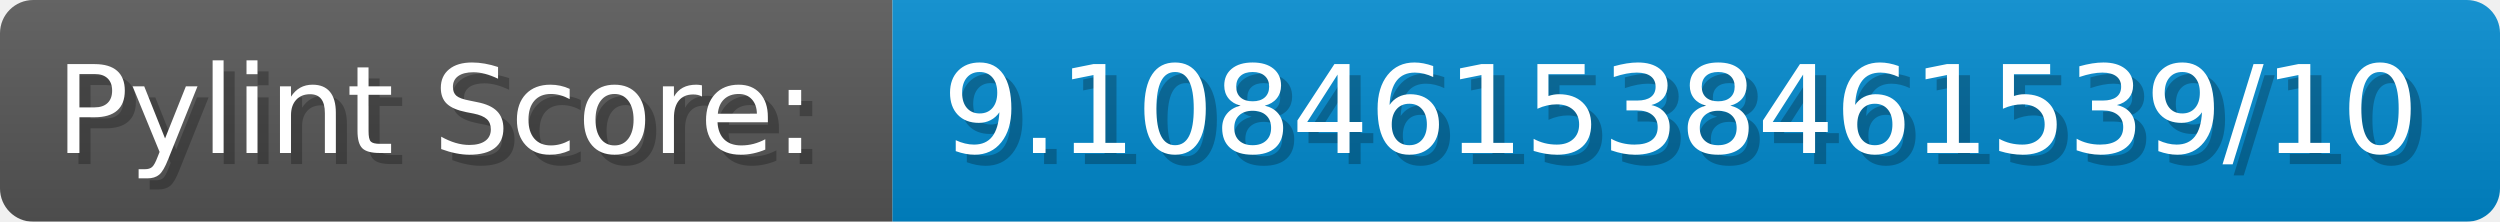
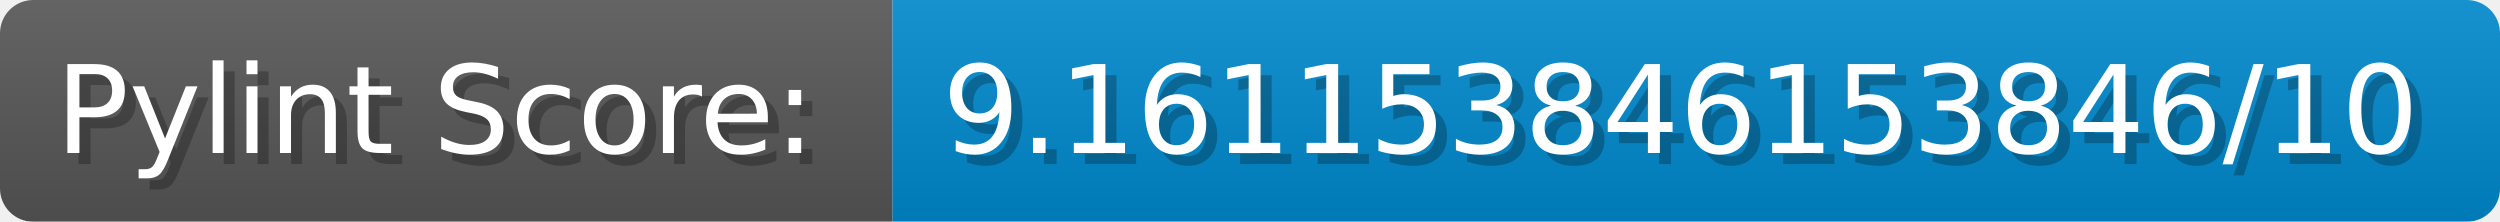
- <svg xmlns="http://www.w3.org/2000/svg" width="338.25" height="30" viewBox="0 0 2255 200" role="img" aria-label="Pylint Score:: 9.108461538461539/10">
+ <svg xmlns="http://www.w3.org/2000/svg" width="338.25" height="30" viewBox="0 0 2255 200" role="img" aria-label="Pylint Score:: 9.161153846153846/10">
  <linearGradient id="a" x2="0" y2="100%">
    <stop offset="0" stop-opacity=".1" stop-color="#EEE" />
    <stop offset="1" stop-opacity=".1" />
  </linearGradient>
  <mask id="m">
    <rect width="2255" height="200" rx="30" fill="#FFF" />
  </mask>
  <g mask="url(#m)">
    <rect width="805" height="200" fill="#555" />
    <rect width="1450" height="200" fill="#08C" x="805" />
    <rect width="2255" height="200" fill="url(#a)" />
  </g>
  <g aria-hidden="true" fill="#fff" text-anchor="start" font-family="Verdana,DejaVu Sans,sans-serif" font-size="110">
    <text x="60" y="148" textLength="705" fill="#000" opacity="0.25">Pylint Score:</text>
    <text x="50" y="138" textLength="705">Pylint Score:</text>
-     <text x="860" y="148" textLength="1350" fill="#000" opacity="0.25">9.108461538461539/10</text>
-     <text x="850" y="138" textLength="1350">9.108461538461539/10</text>
+     <text x="860" y="148" textLength="1350" fill="#000" opacity="0.25">9.161153846153846/10</text>
+     <text x="850" y="138" textLength="1350">9.161153846153846/10</text>
  </g>
</svg>
